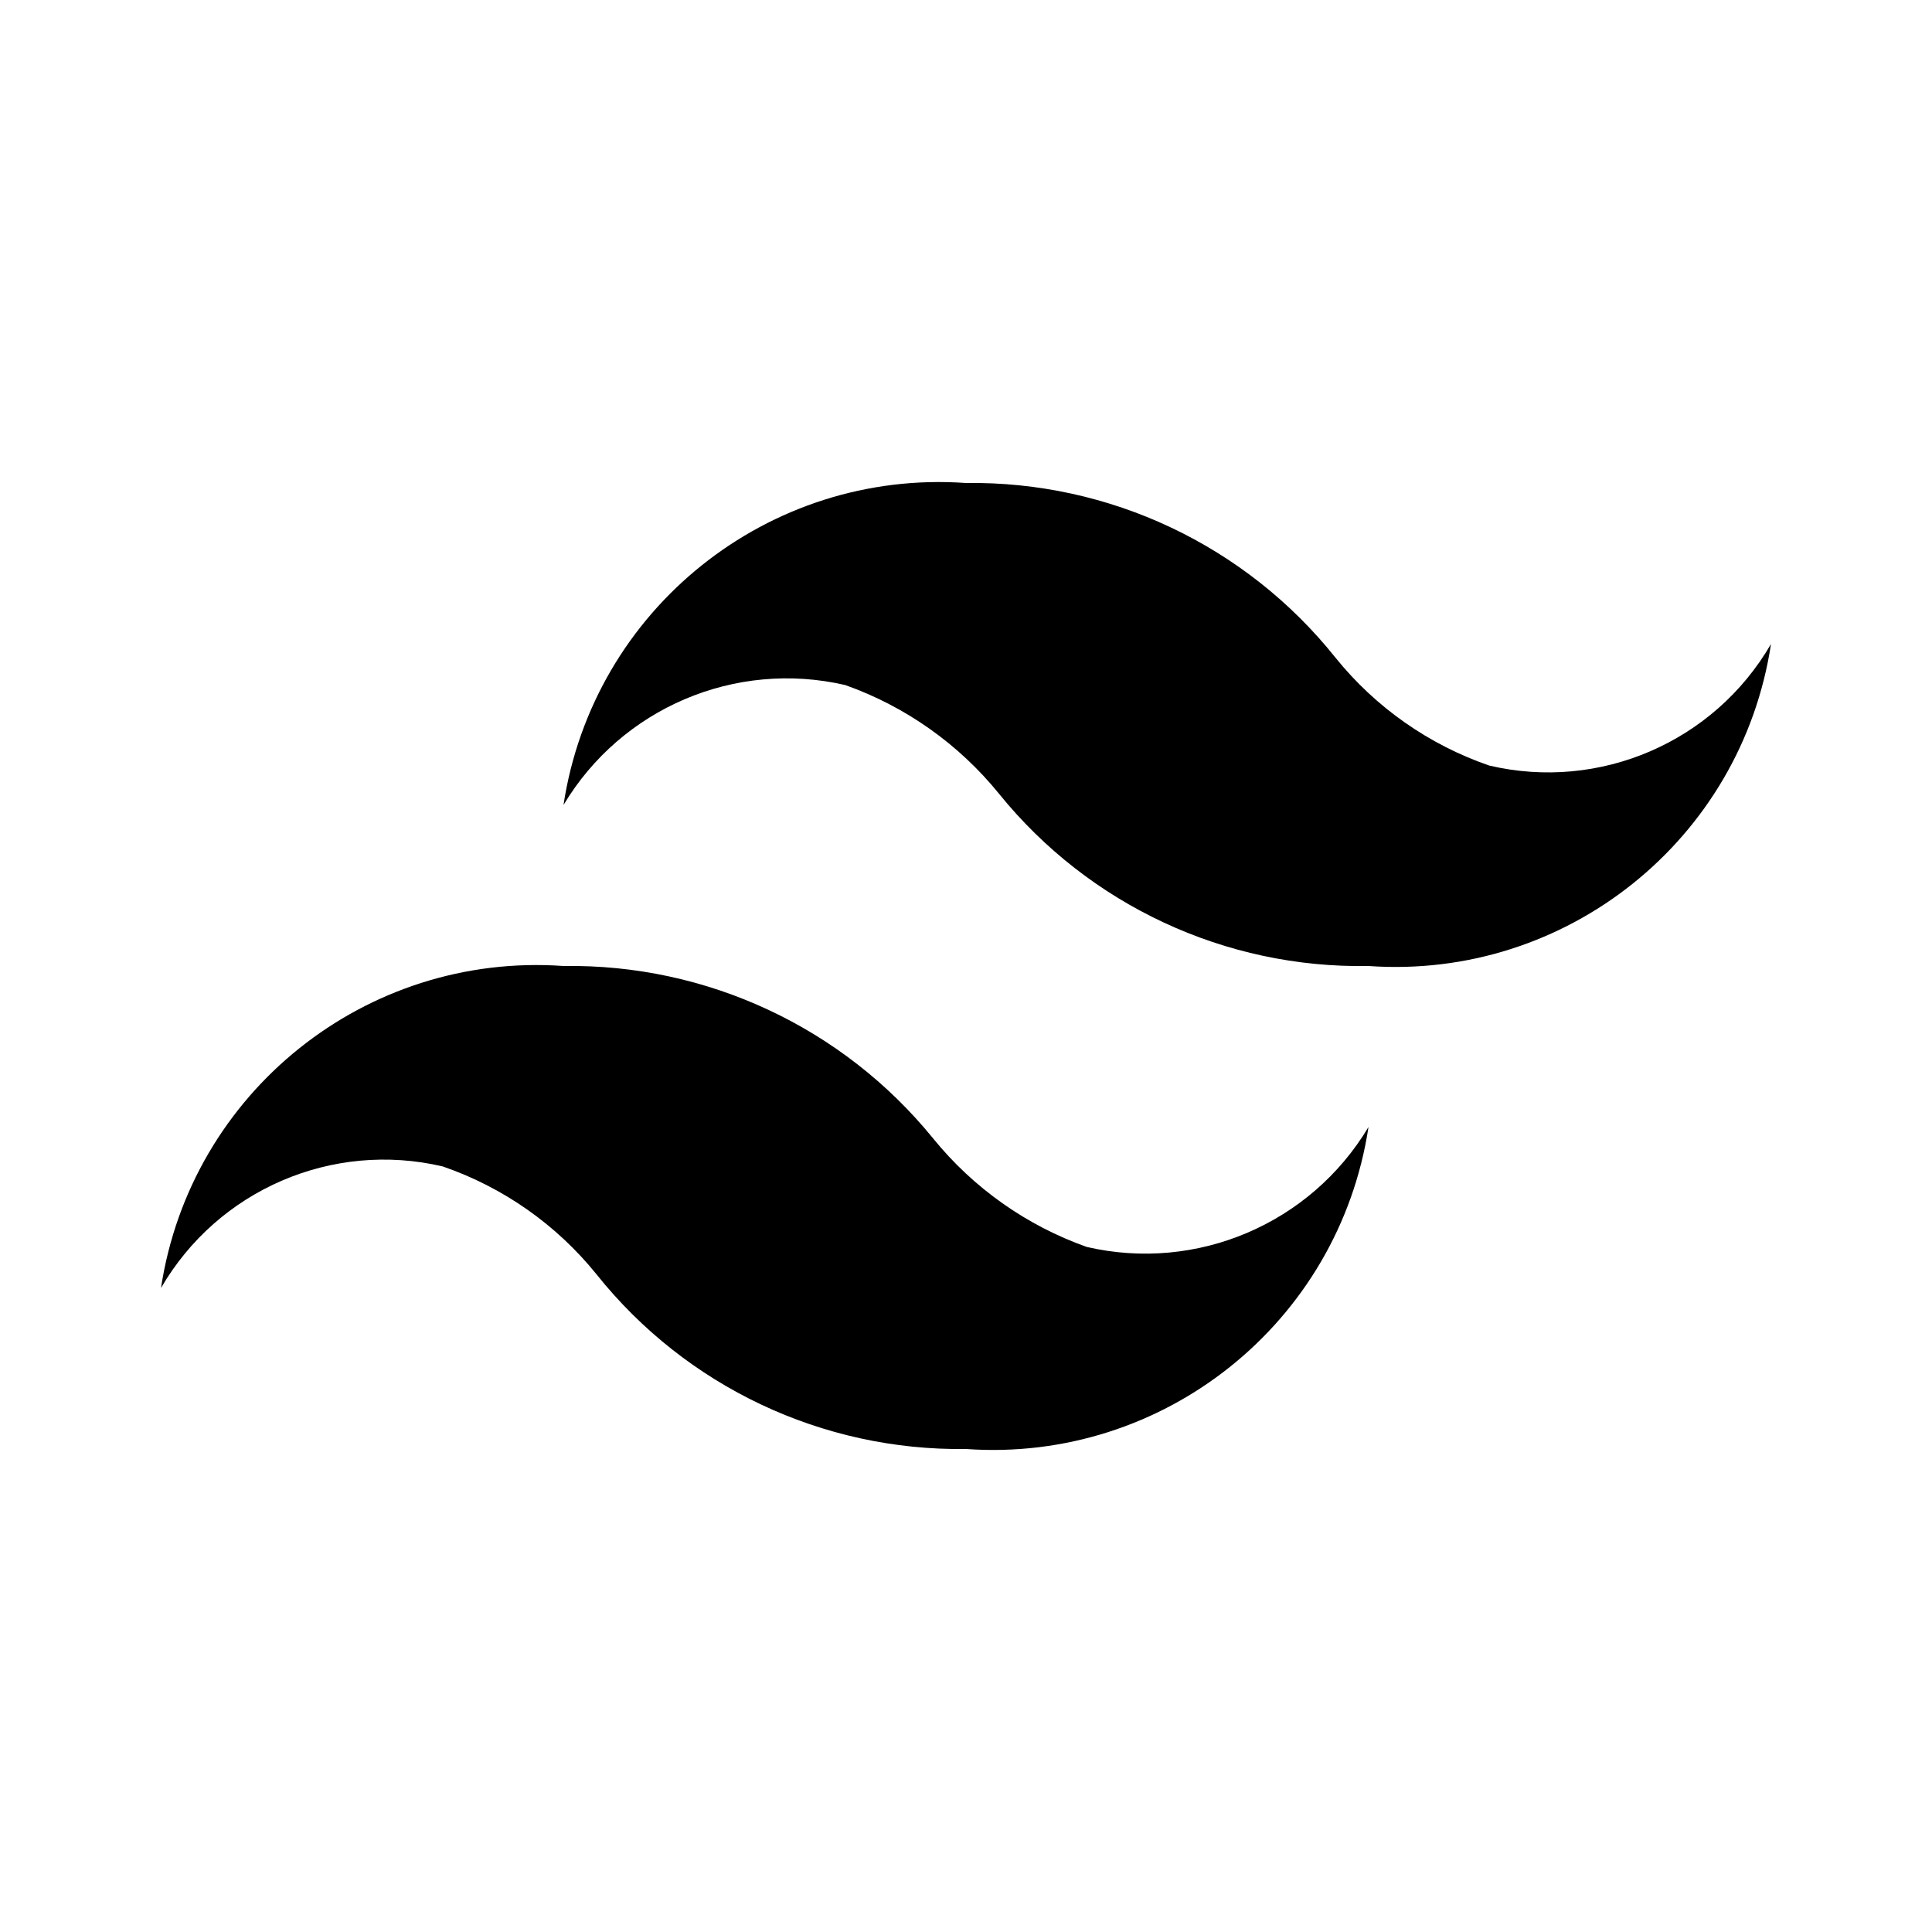
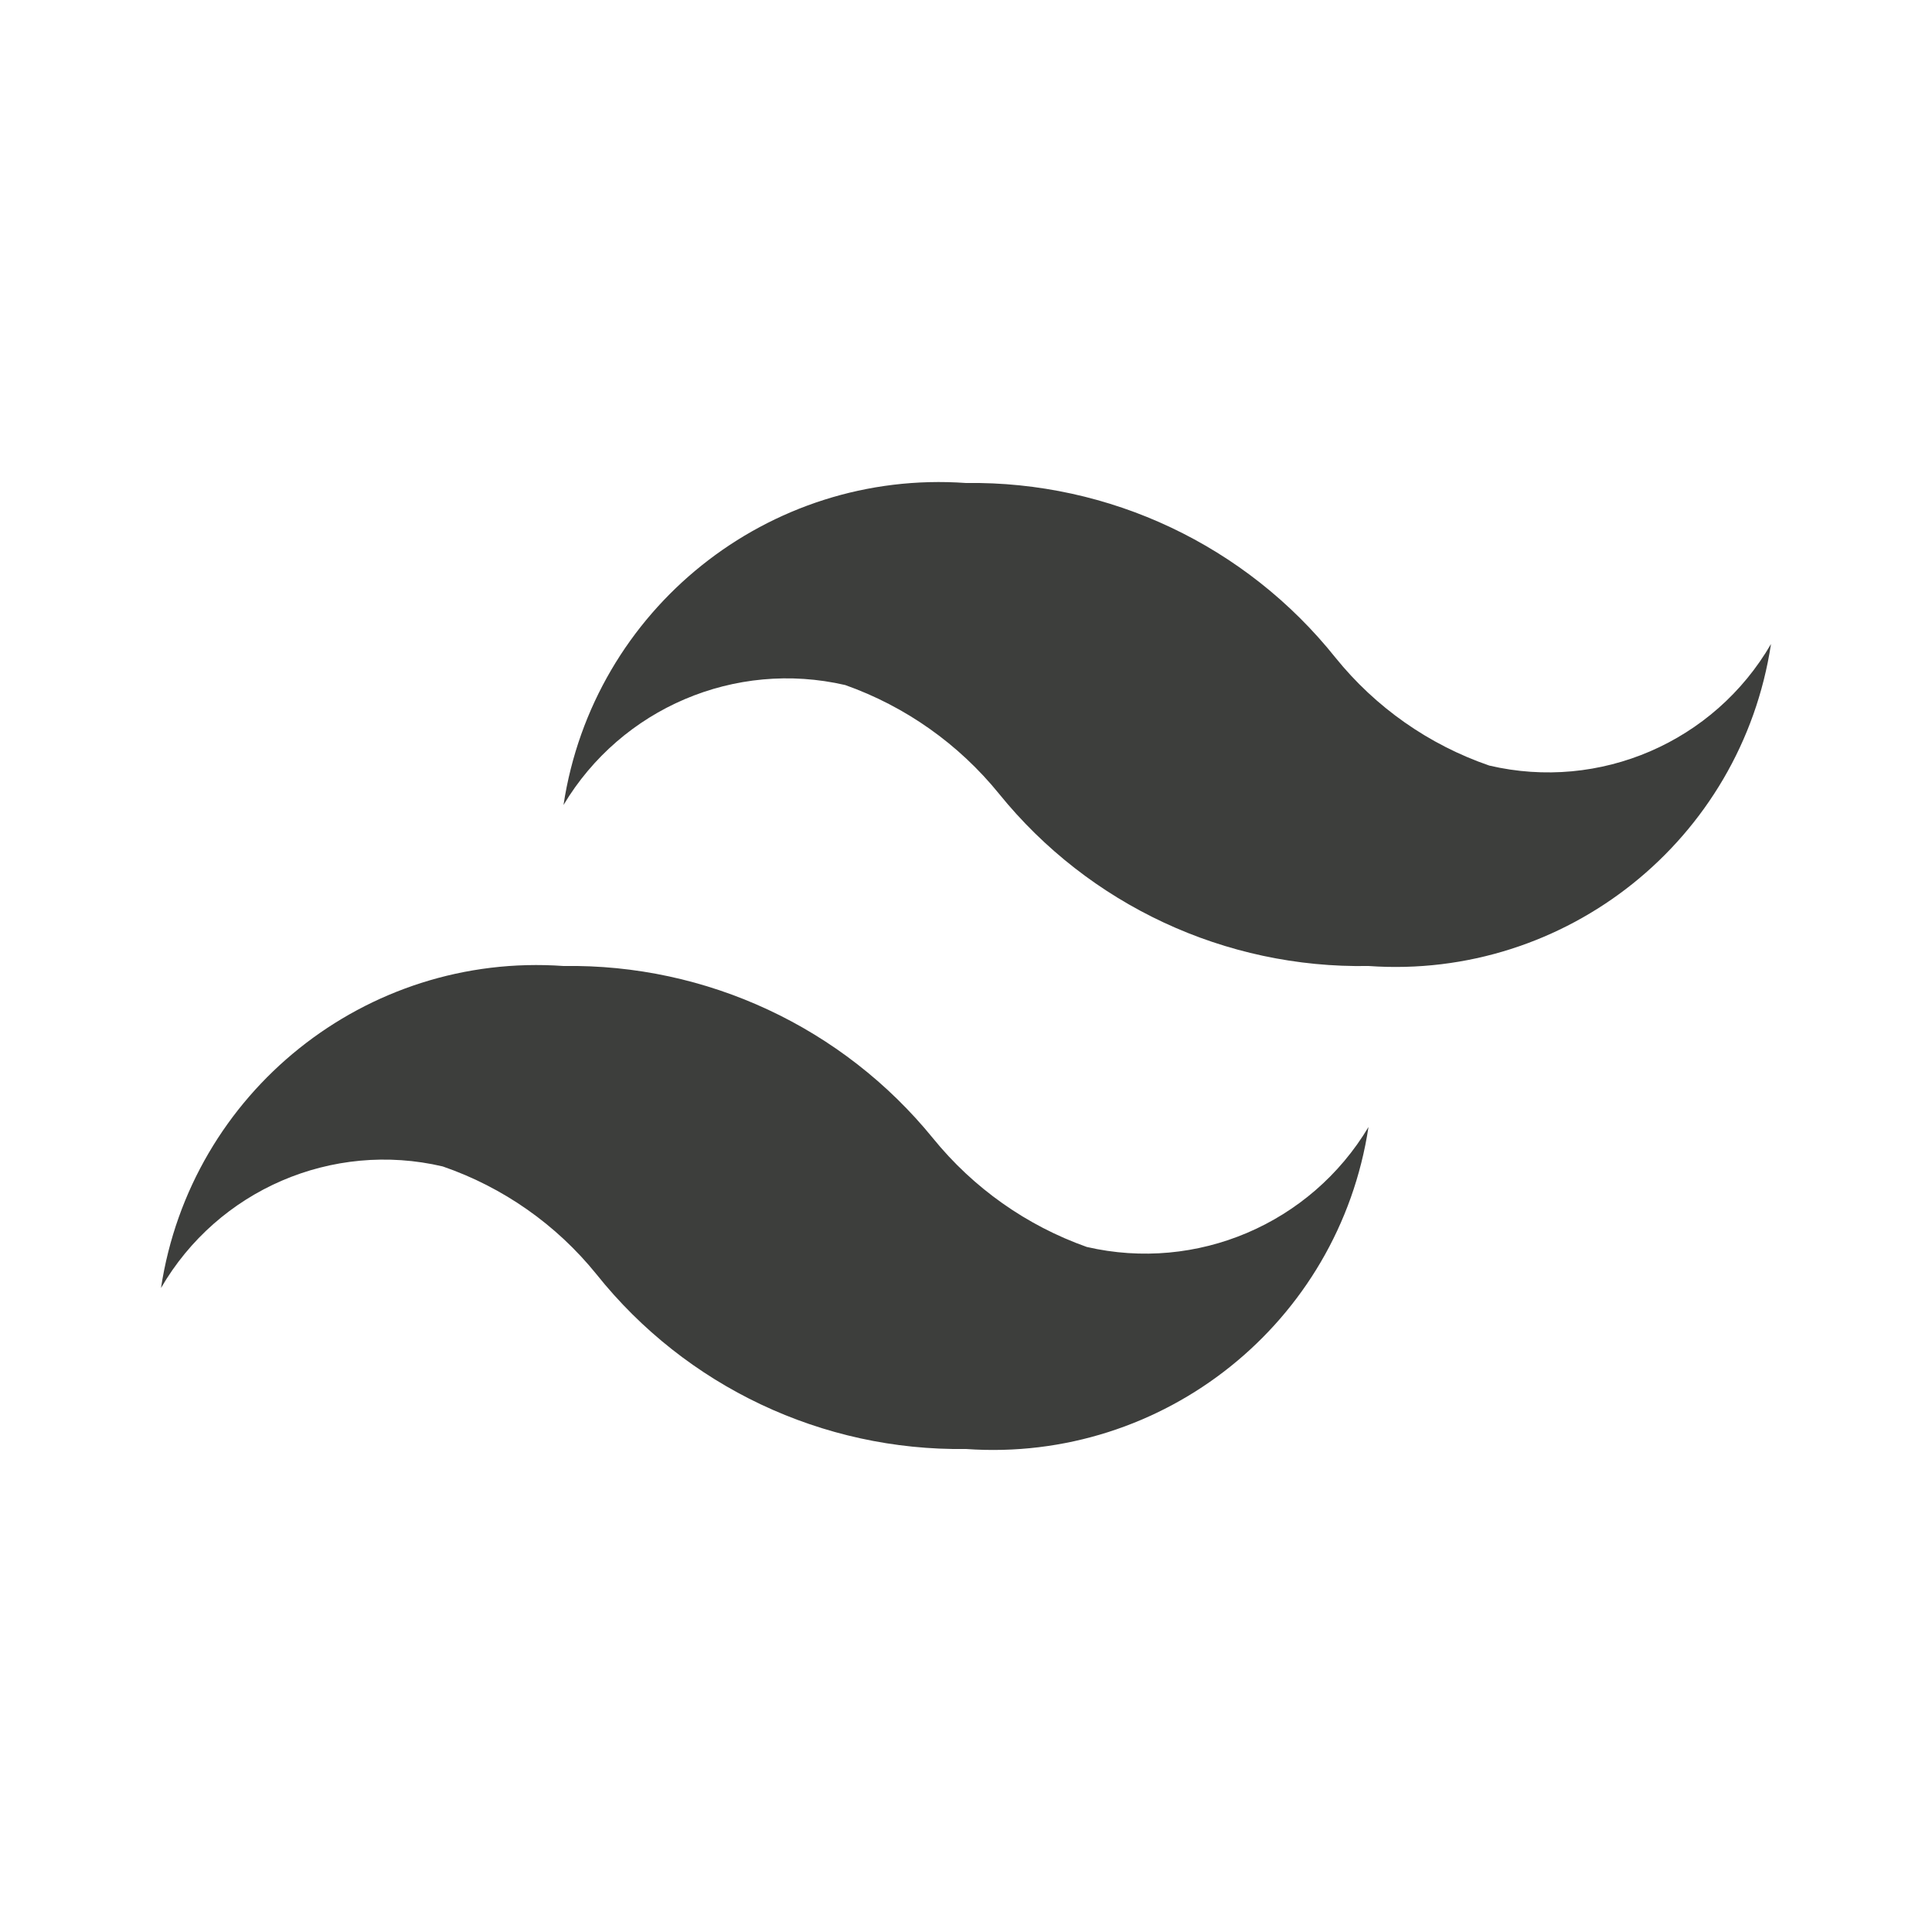
- <svg xmlns="http://www.w3.org/2000/svg" width="24" height="24" viewBox="0 0 24 24">
+ <svg xmlns="http://www.w3.org/2000/svg" width="600" height="600" viewBox="0 0 24 24" fill="#3D3E3C">
  <path d="M18.5 9.51a4.22 4.22 0 0 1-1.91-1.34A5.77 5.77 0 0 0 12 6a4.72 4.72 0 0 0-5 4 3.23 3.23 0 0 1 3.5-1.49 4.32 4.32 0 0 1 1.91 1.35A5.77 5.77 0 0 0 17 12a4.72 4.72 0 0 0 5-4 3.2 3.2 0 0 1-3.5 1.51zm-13 4.98a4.22 4.22 0 0 1 1.91 1.34A5.77 5.77 0 0 0 12 18a4.72 4.72 0 0 0 5-4 3.23 3.23 0 0 1-3.5 1.49 4.32 4.32 0 0 1-1.91-1.35A5.8 5.8 0 0 0 7 12a4.72 4.72 0 0 0-5 4 3.2 3.2 0 0 1 3.5-1.51z" />
</svg>
